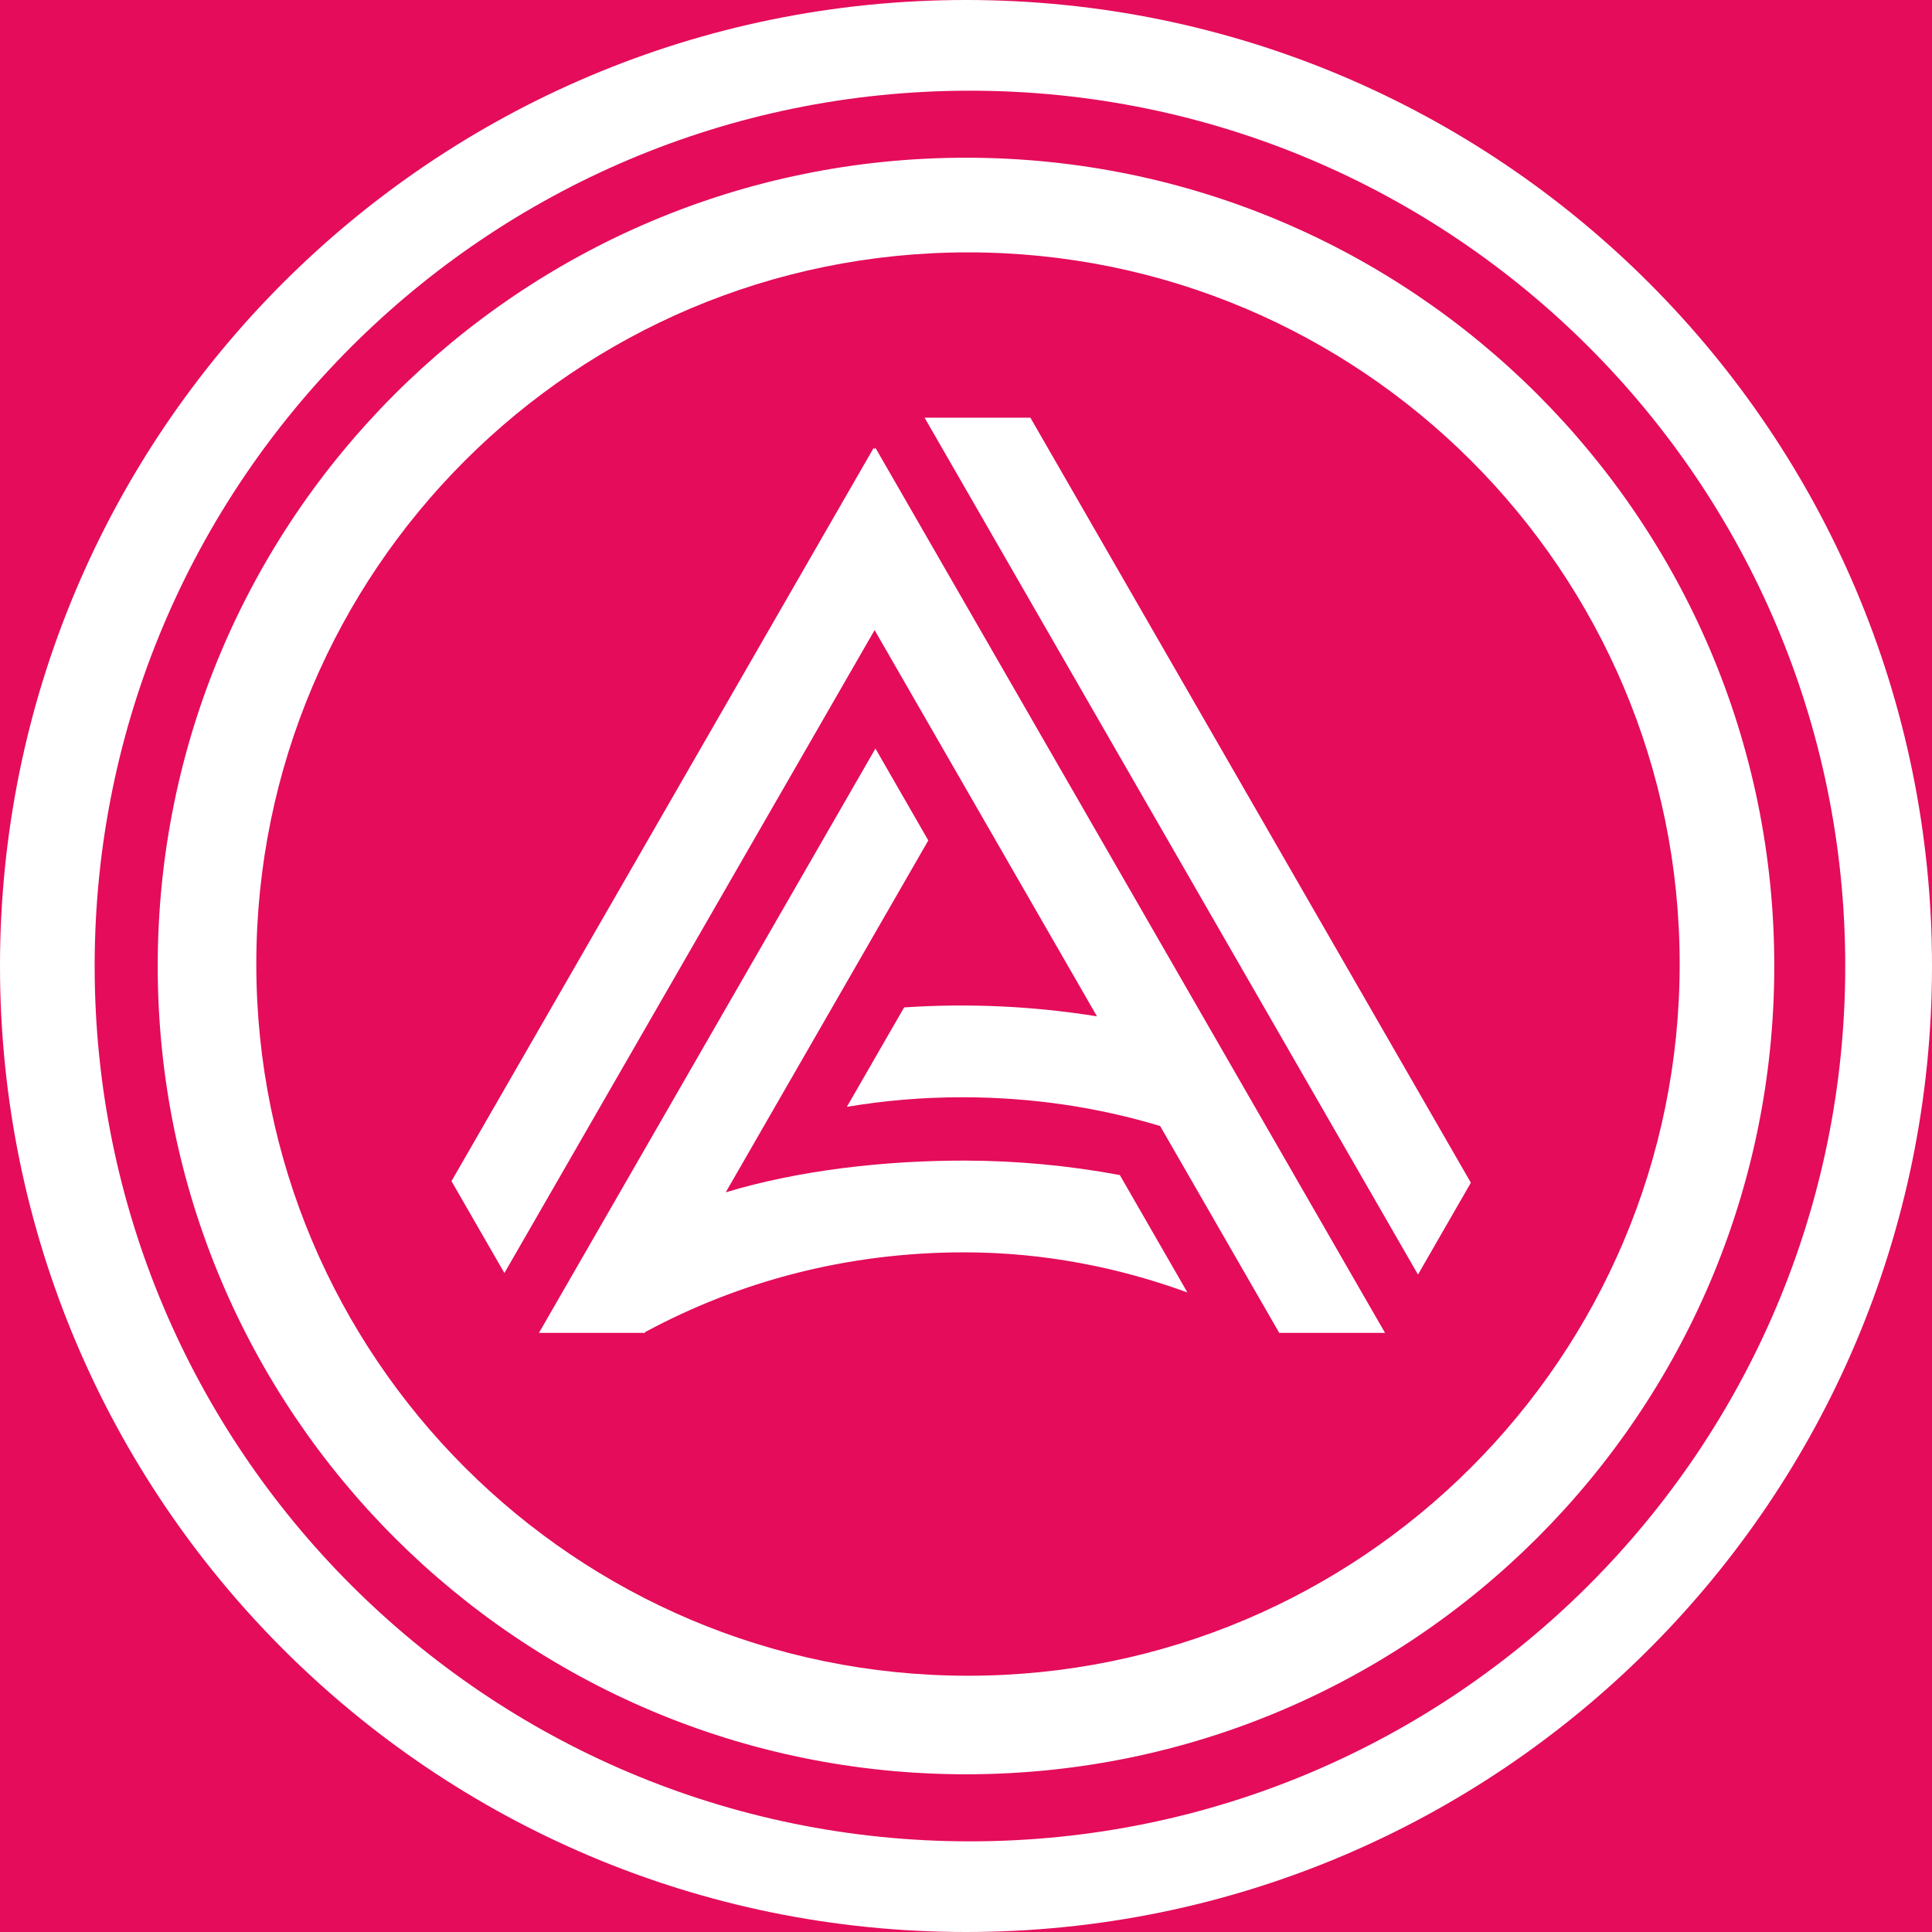
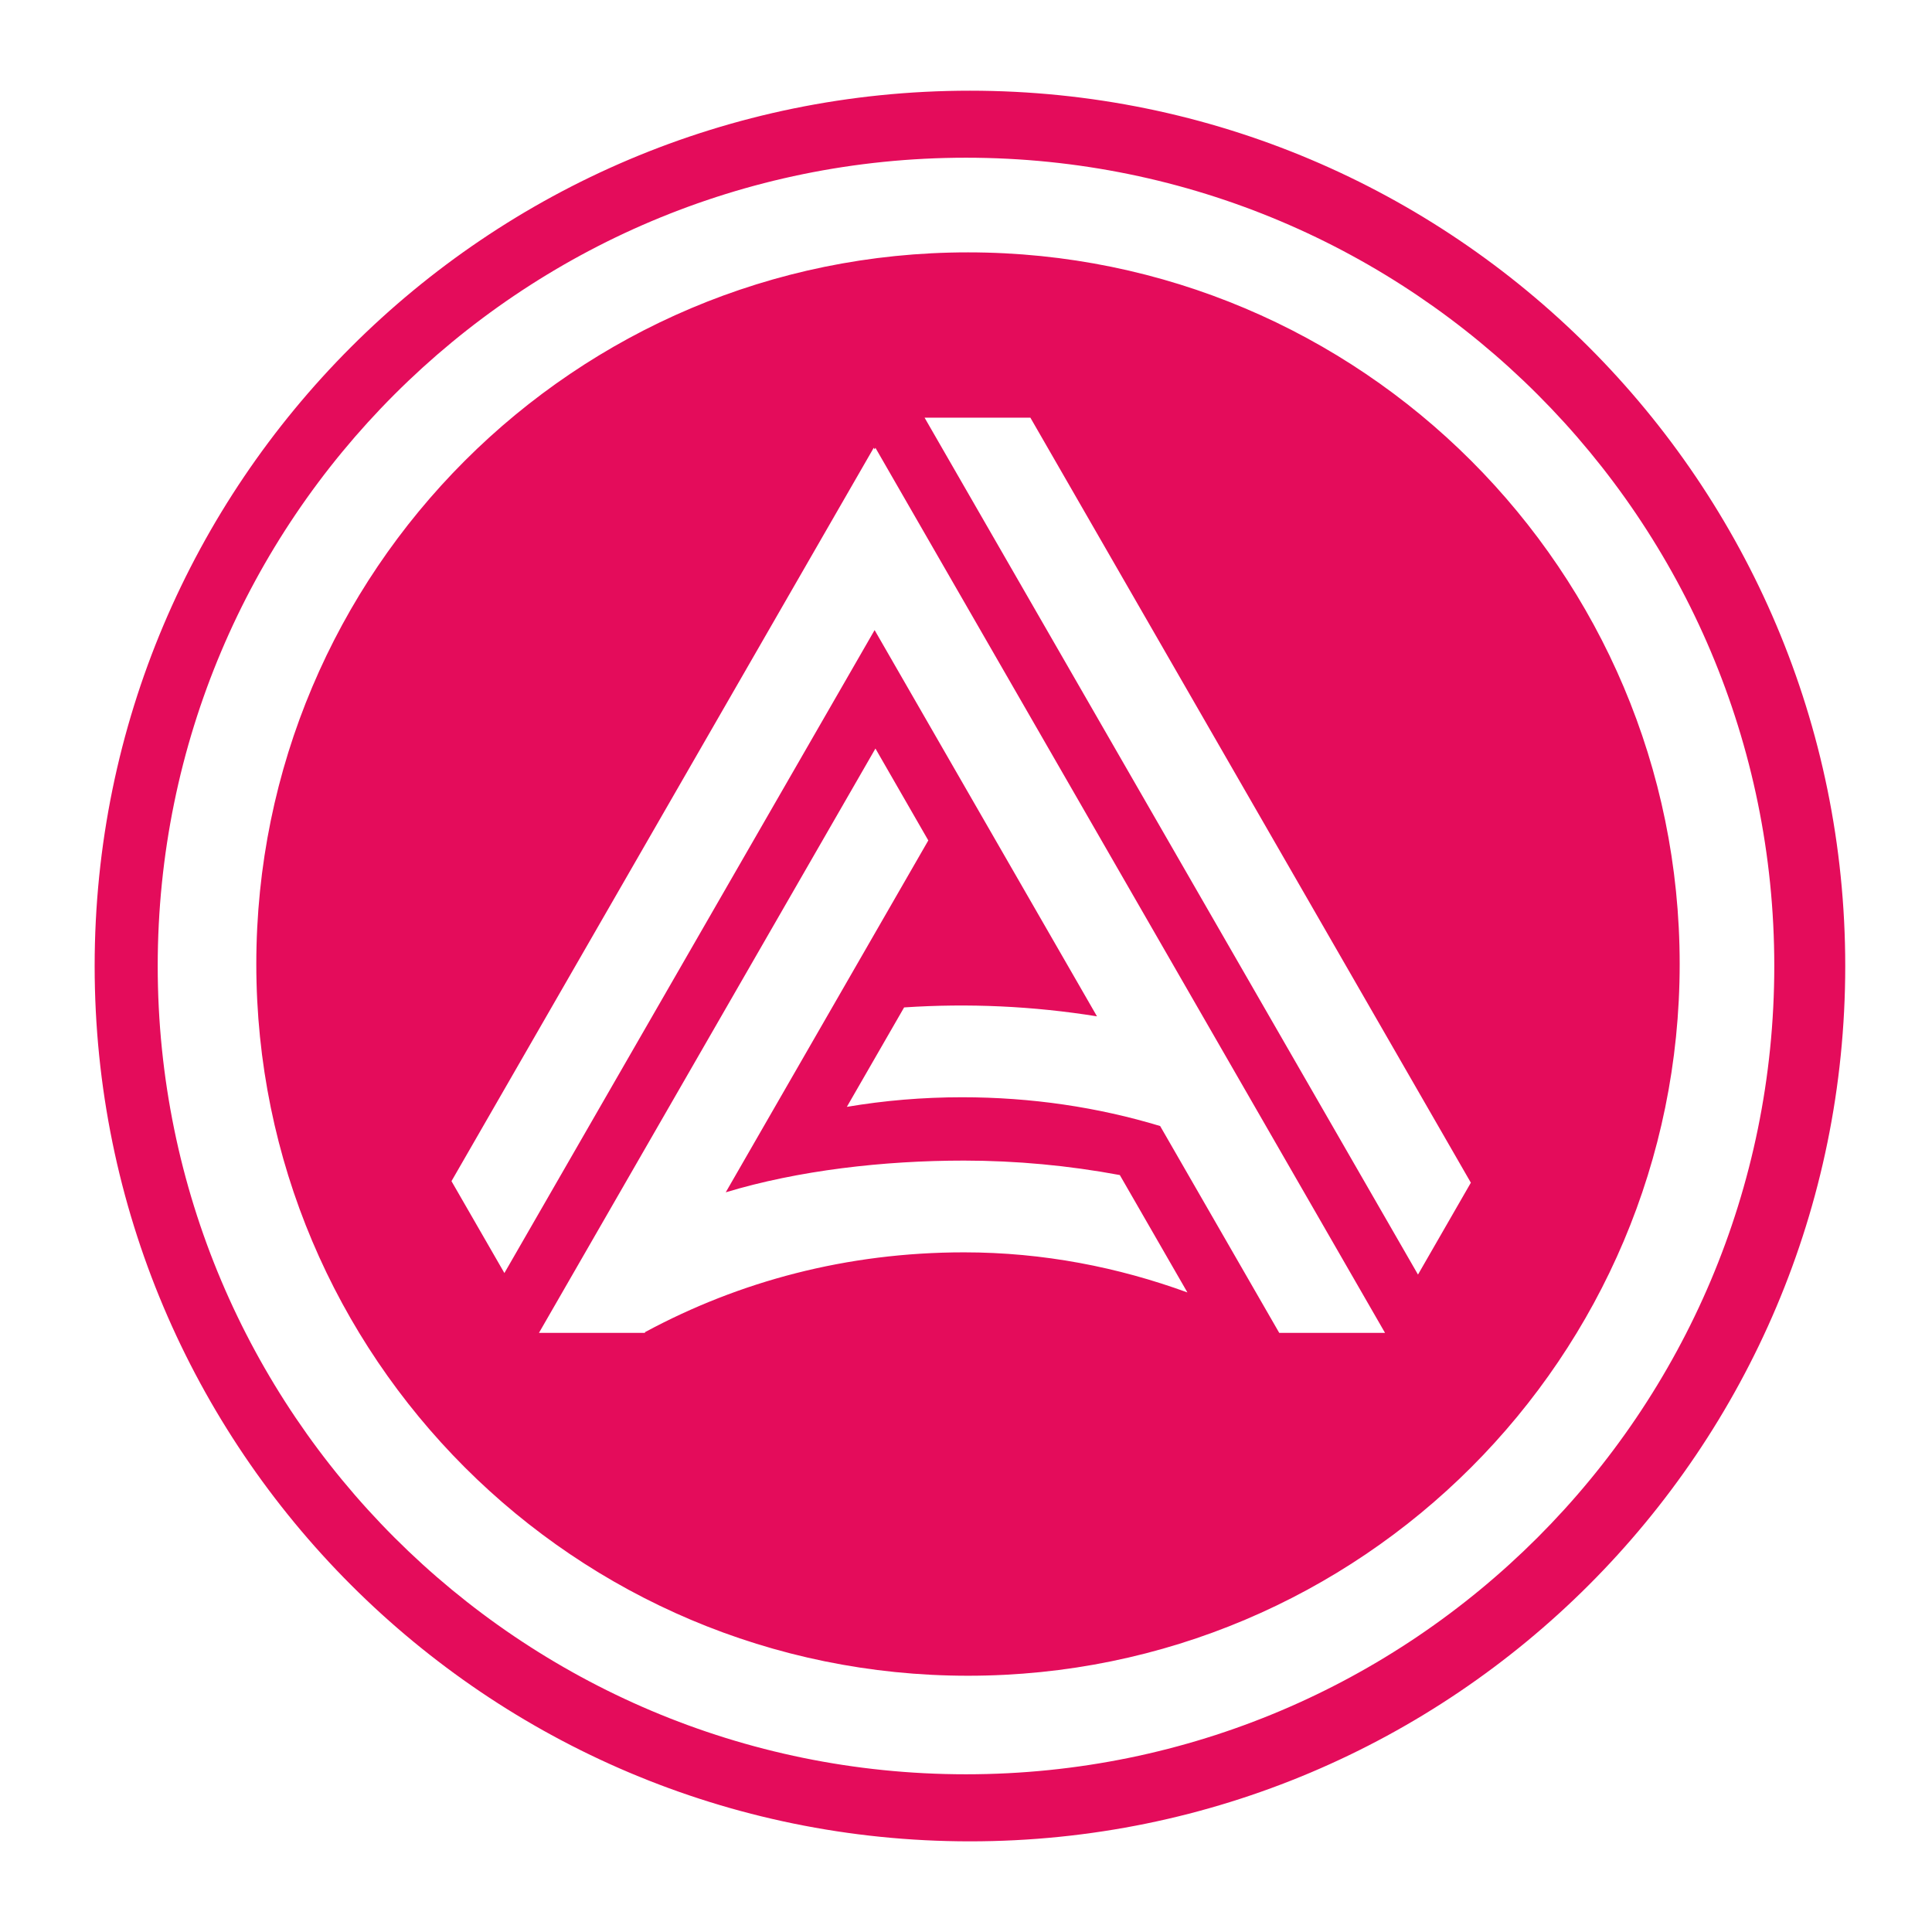
<svg xmlns="http://www.w3.org/2000/svg" width="128" height="128" fill="none">
-   <path fill="#E40C5B" d="M0 0h128v128H0z" />
+   <path fill="#fff" d="M0 0h128v128H0z" />
+   <circle fill="#E40C5B" cx="64" cy="64" r="63" />
  <path fill="#fff" fill-rule="evenodd" clip-rule="evenodd" d="M64 128c35.345 0 64-28.655 64-64S99.345 0 64 0 0 28.655 0 64s28.655 64 64 64zm.261-6.006c32.029 0 57.991-25.965 57.991-57.991 0-32.026-25.962-57.994-57.991-57.994C32.233 6.01 6.271 31.971 6.271 64c0 32.029 25.962 57.994 57.99 57.994zM64 117.551c29.576 0 53.551-23.975 53.551-53.551S93.576 10.449 64 10.449 10.449 34.424 10.449 64 34.424 117.551 64 117.551zm.132-6.529c26.04 0 47.151-21.111 47.151-47.151 0-26.04-21.111-47.151-47.151-47.151-26.04 0-47.151 21.108-47.151 47.151 0 26.043 21.108 47.151 47.151 47.151zm-.396-38.326c-2.62 0-5.166.219-7.63.636l3.794-6.588a56.696 56.696 0 0112.778.591l-14.733-25.59-24.527 42.598-3.506-6.088 27.976-48.589.057.1.055-.097 33.763 58.639h-7.009l-7.892-13.706c-4.112-1.243-8.506-1.906-13.126-1.906zm30.21 11.749l-32.69-56.772h7.01l29.182 50.684-3.503 6.088zM61.502 55.682L48.082 78.994c4.803-1.453 10.455-2.102 15.789-2.102a56.697 56.697 0 0110.32.958l4.478 7.778c-4.583-1.672-9.545-2.657-14.798-2.657-7.769 0-14.904 1.927-21.117 5.277l.099-.177-.135.234h-7.01L58 49.592l3.503 6.09z" />
</svg>
